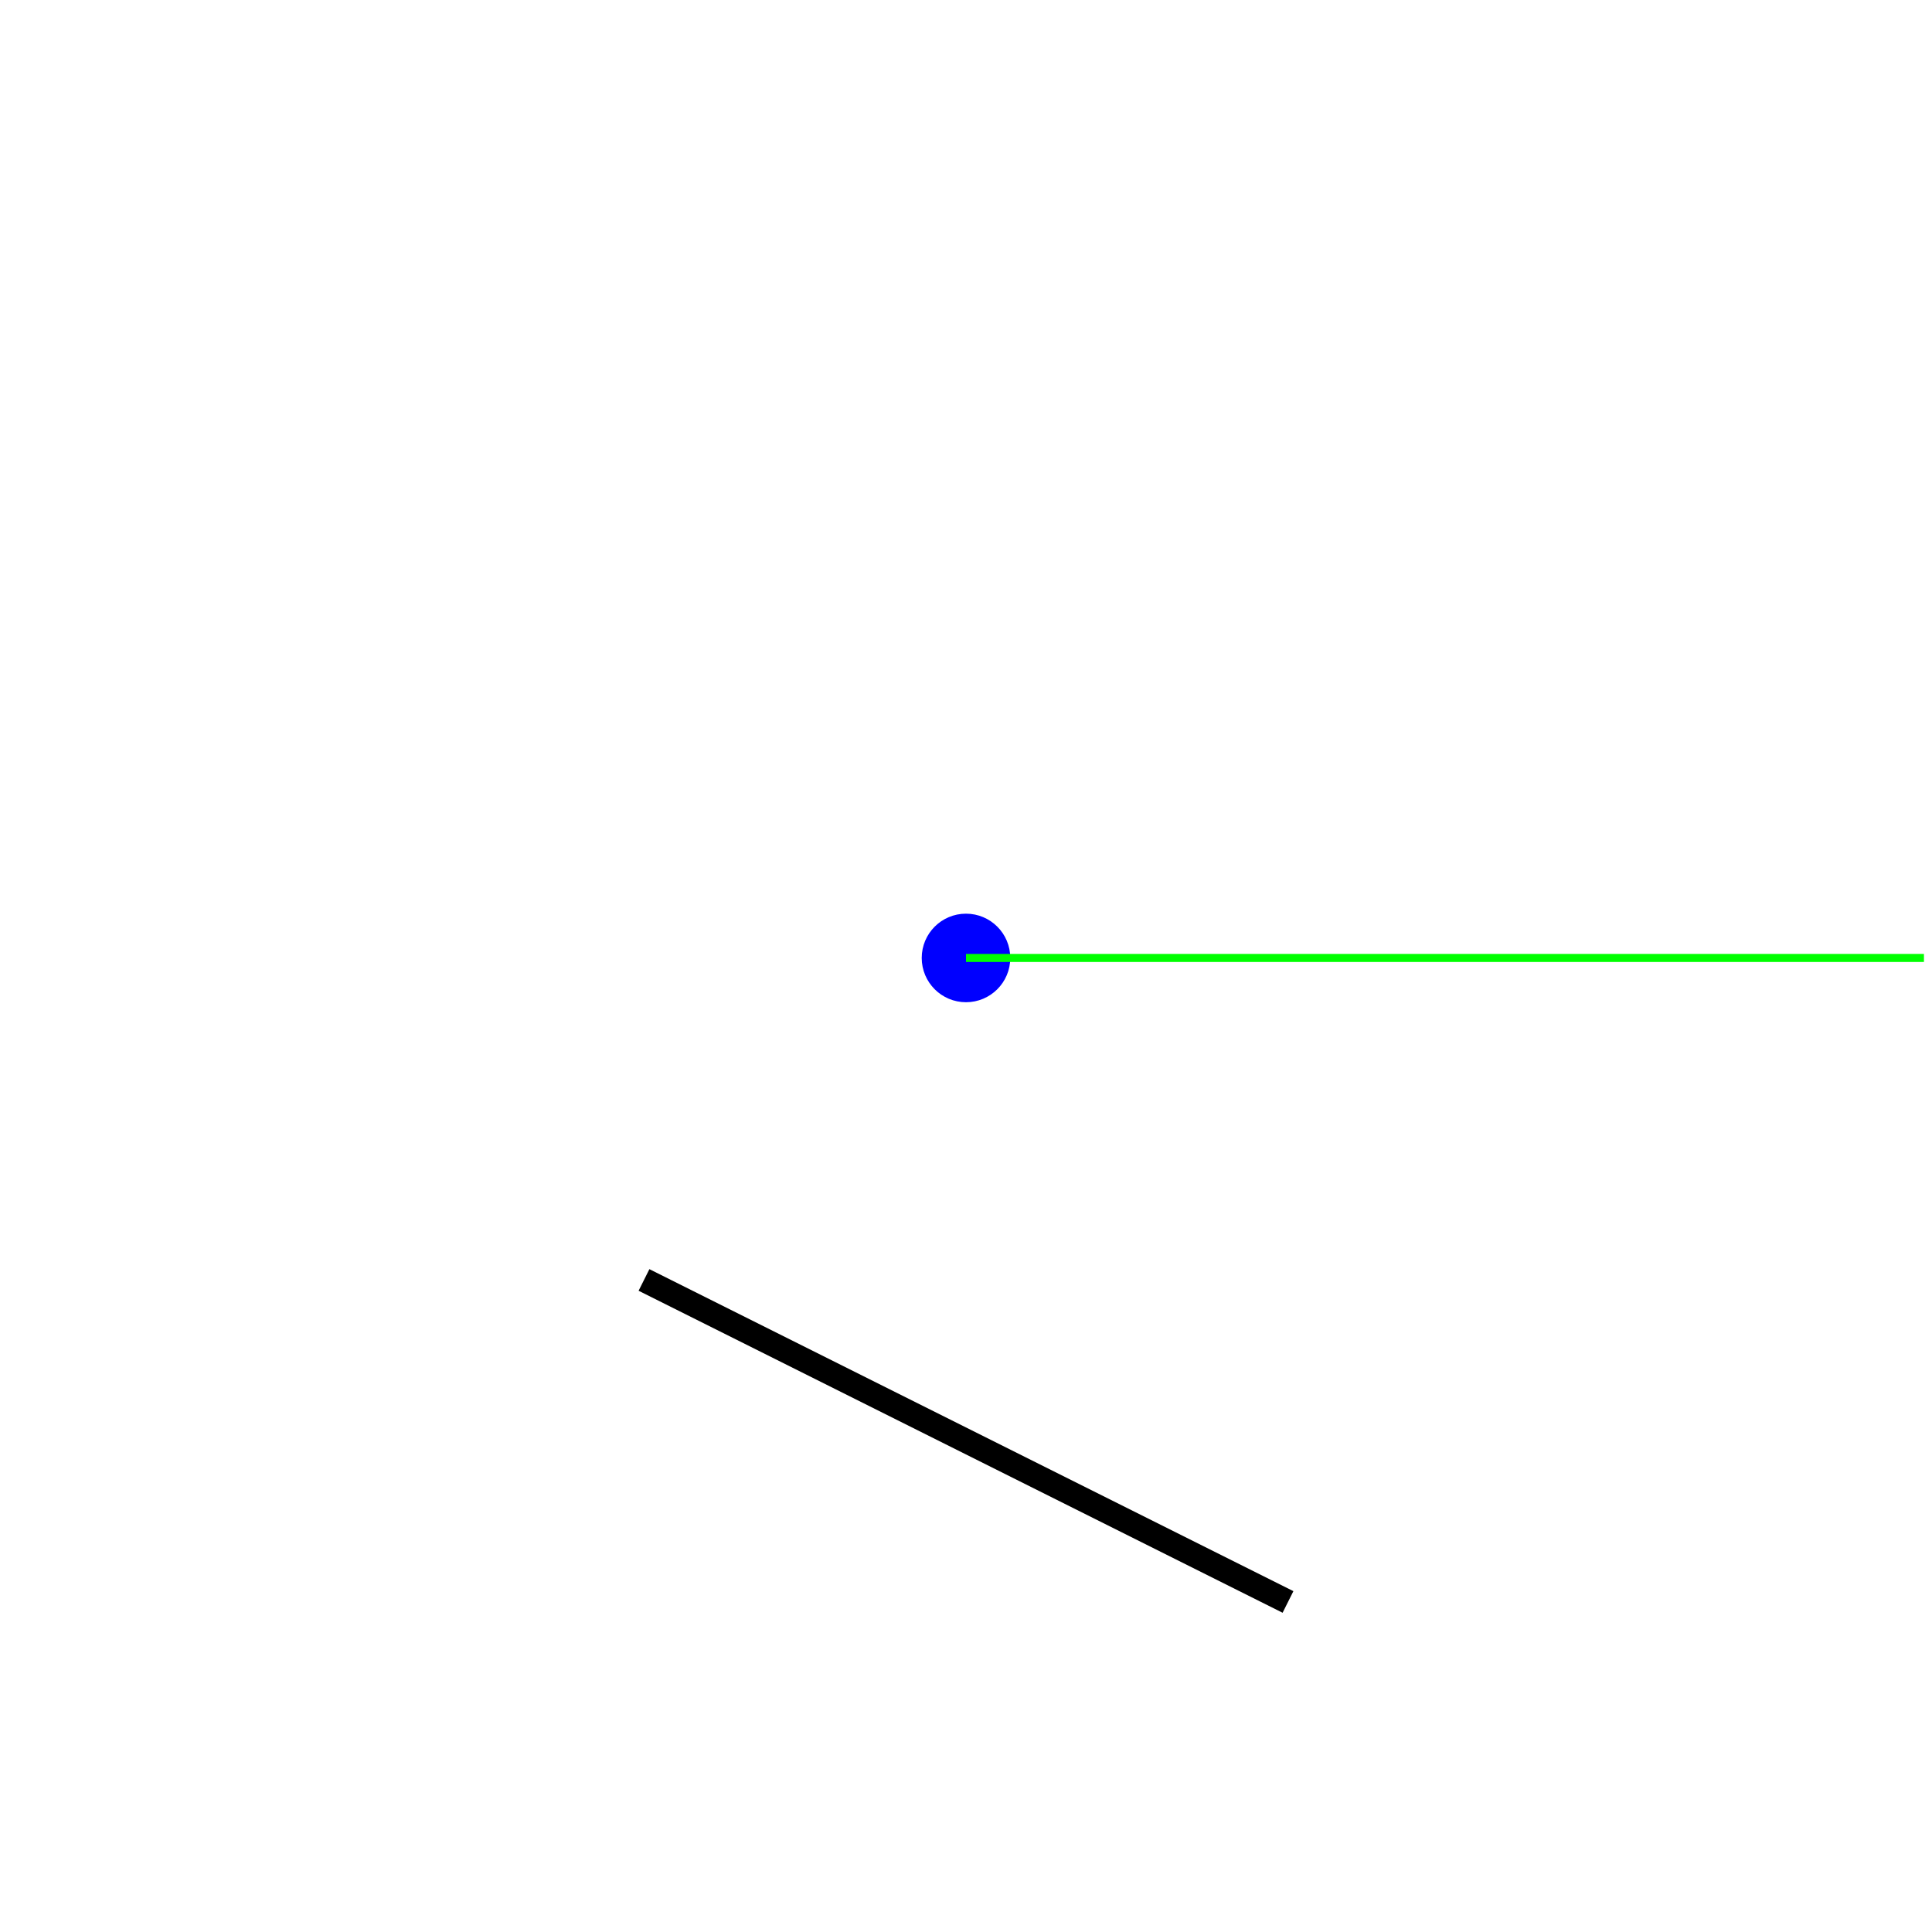
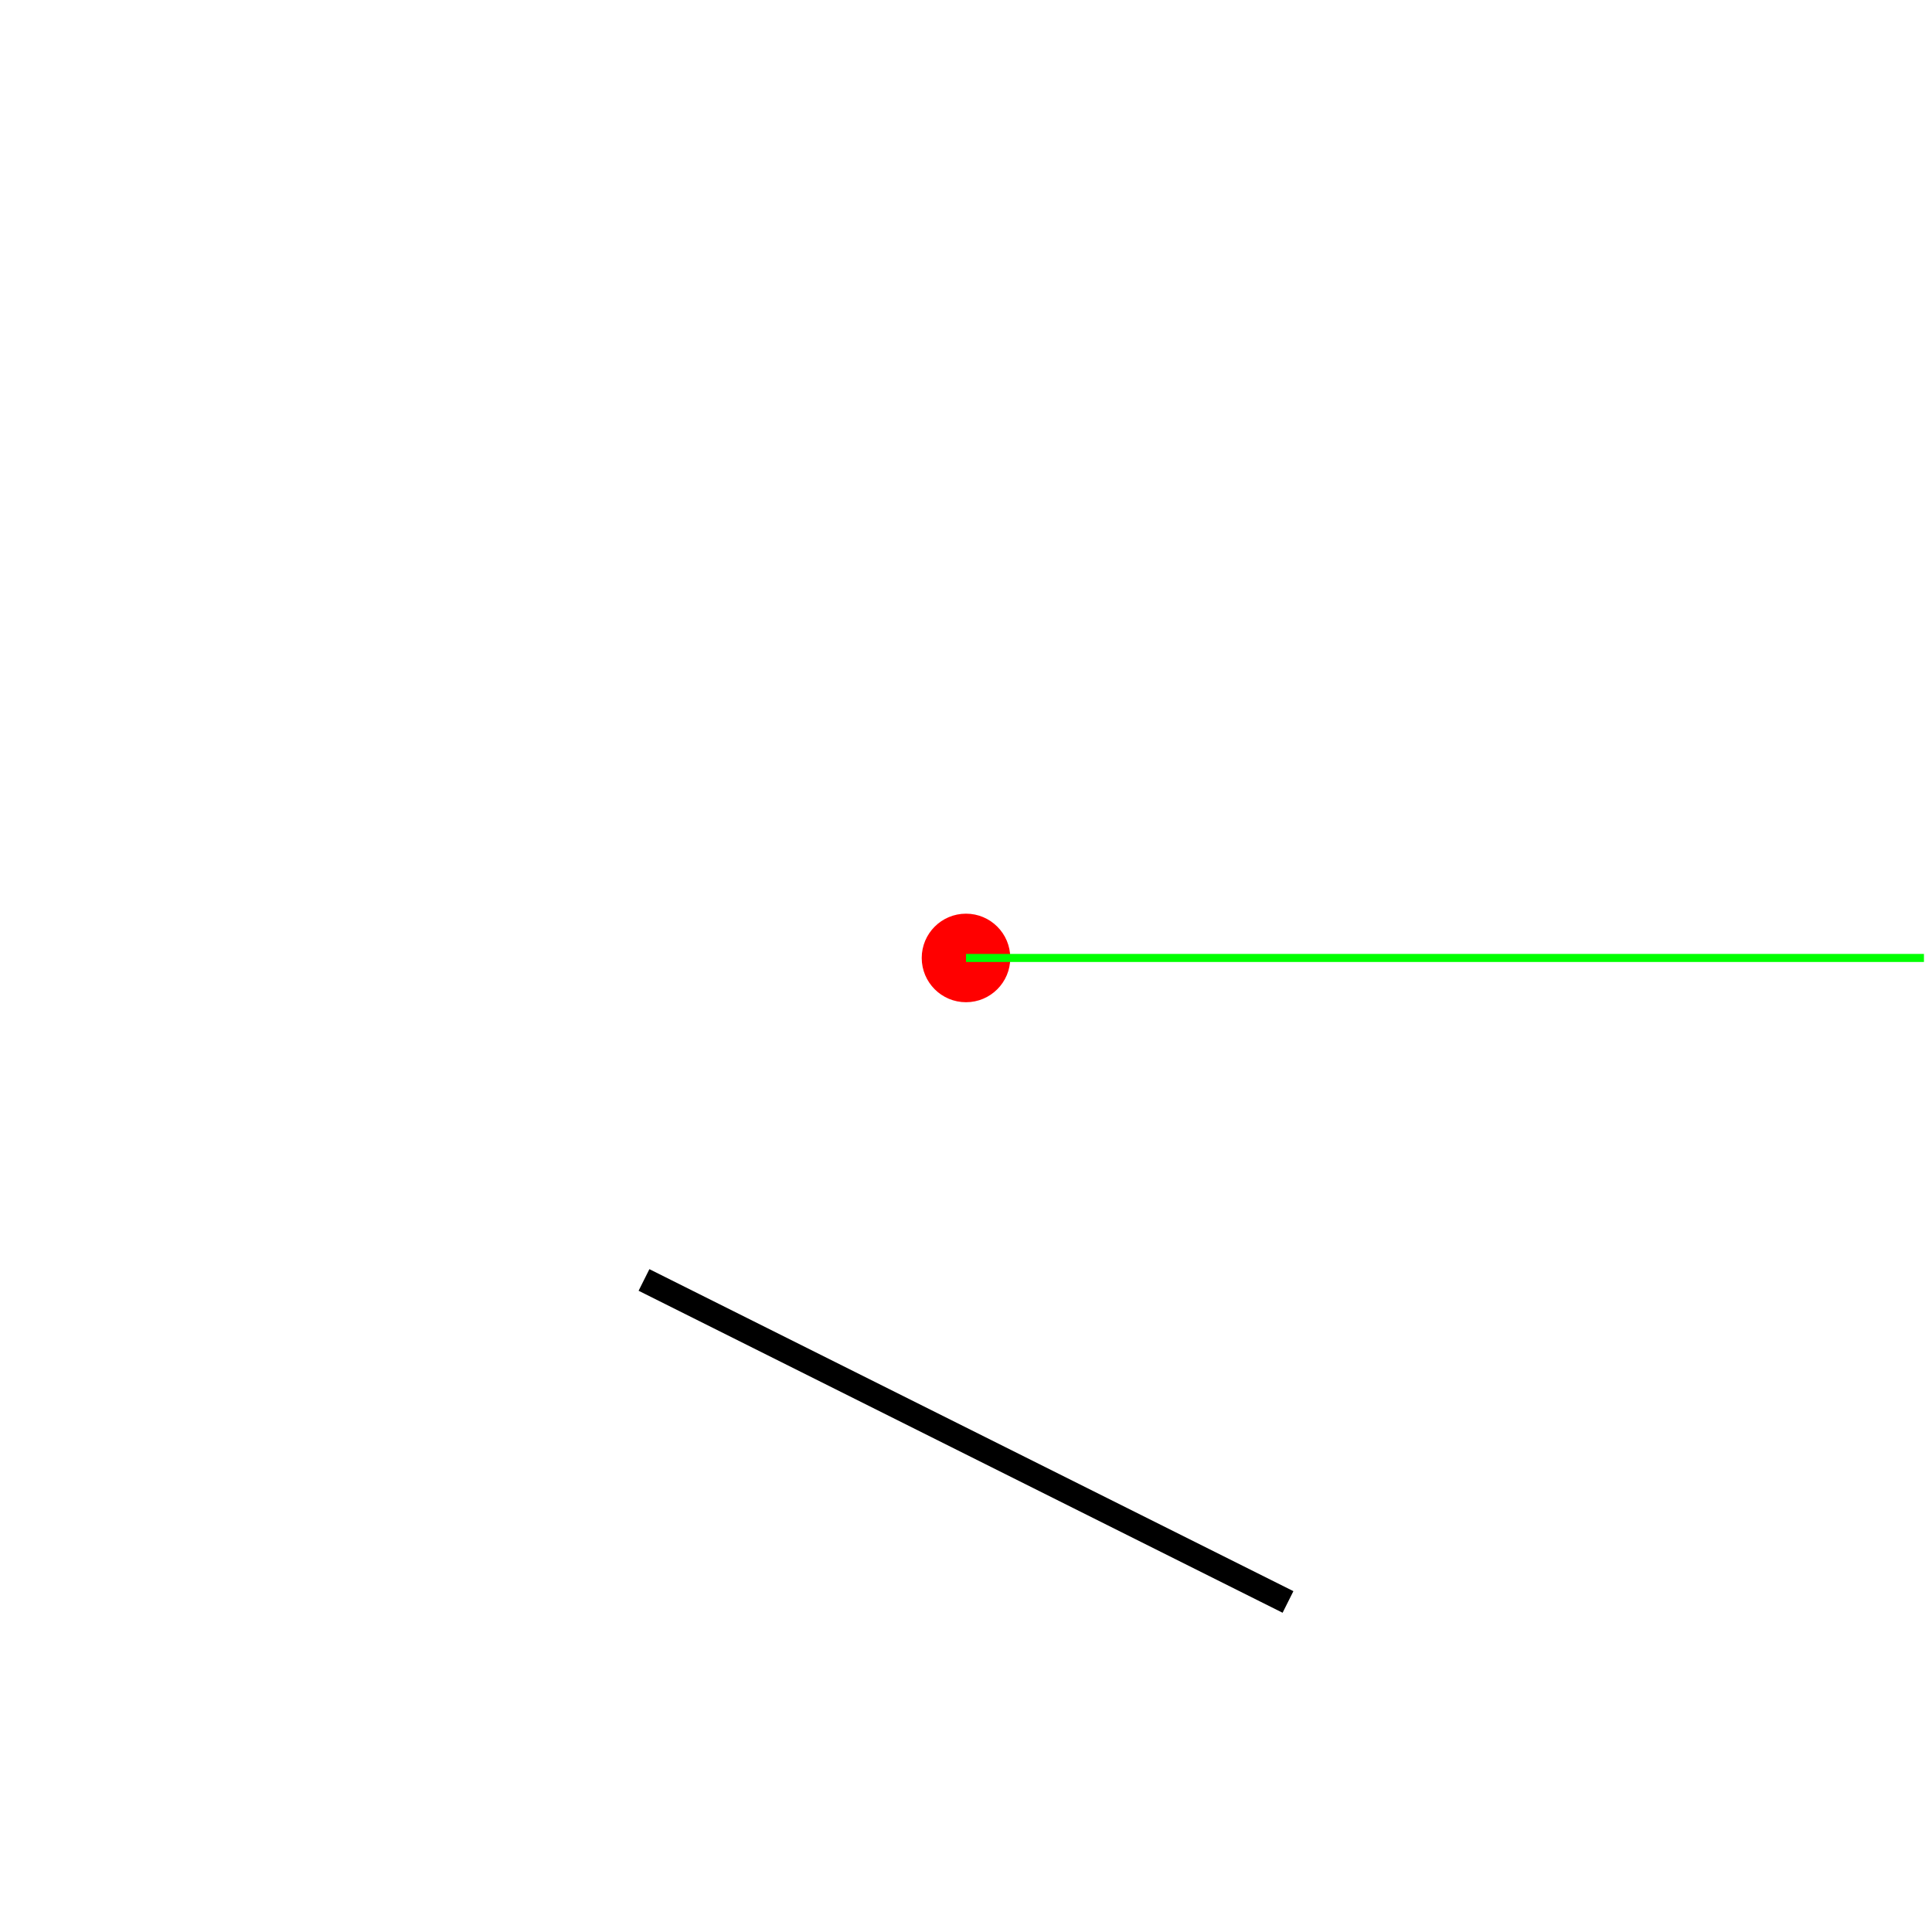
<svg xmlns="http://www.w3.org/2000/svg" version="1.1" width="240" height="240">
  <rect x="0" y="0" width="240" height="240" stroke="#ffffff" fill="#ffffff" />
  <polygon points=" 80,159 160,199 " stroke-width="3" stroke="#000000" fill="none" />
-   <circle cx="120" cy="119" r="5" stroke="#0000ff" fill="#0000ff" />
+   <circle cx="120" cy="119" r="5" stroke="#ff0000" fill="#ff0000" />
  <line x1="120" y1="119" x2="239" y2="119" stroke-width="1" stroke="#00ff00" fill="none" />
</svg>
